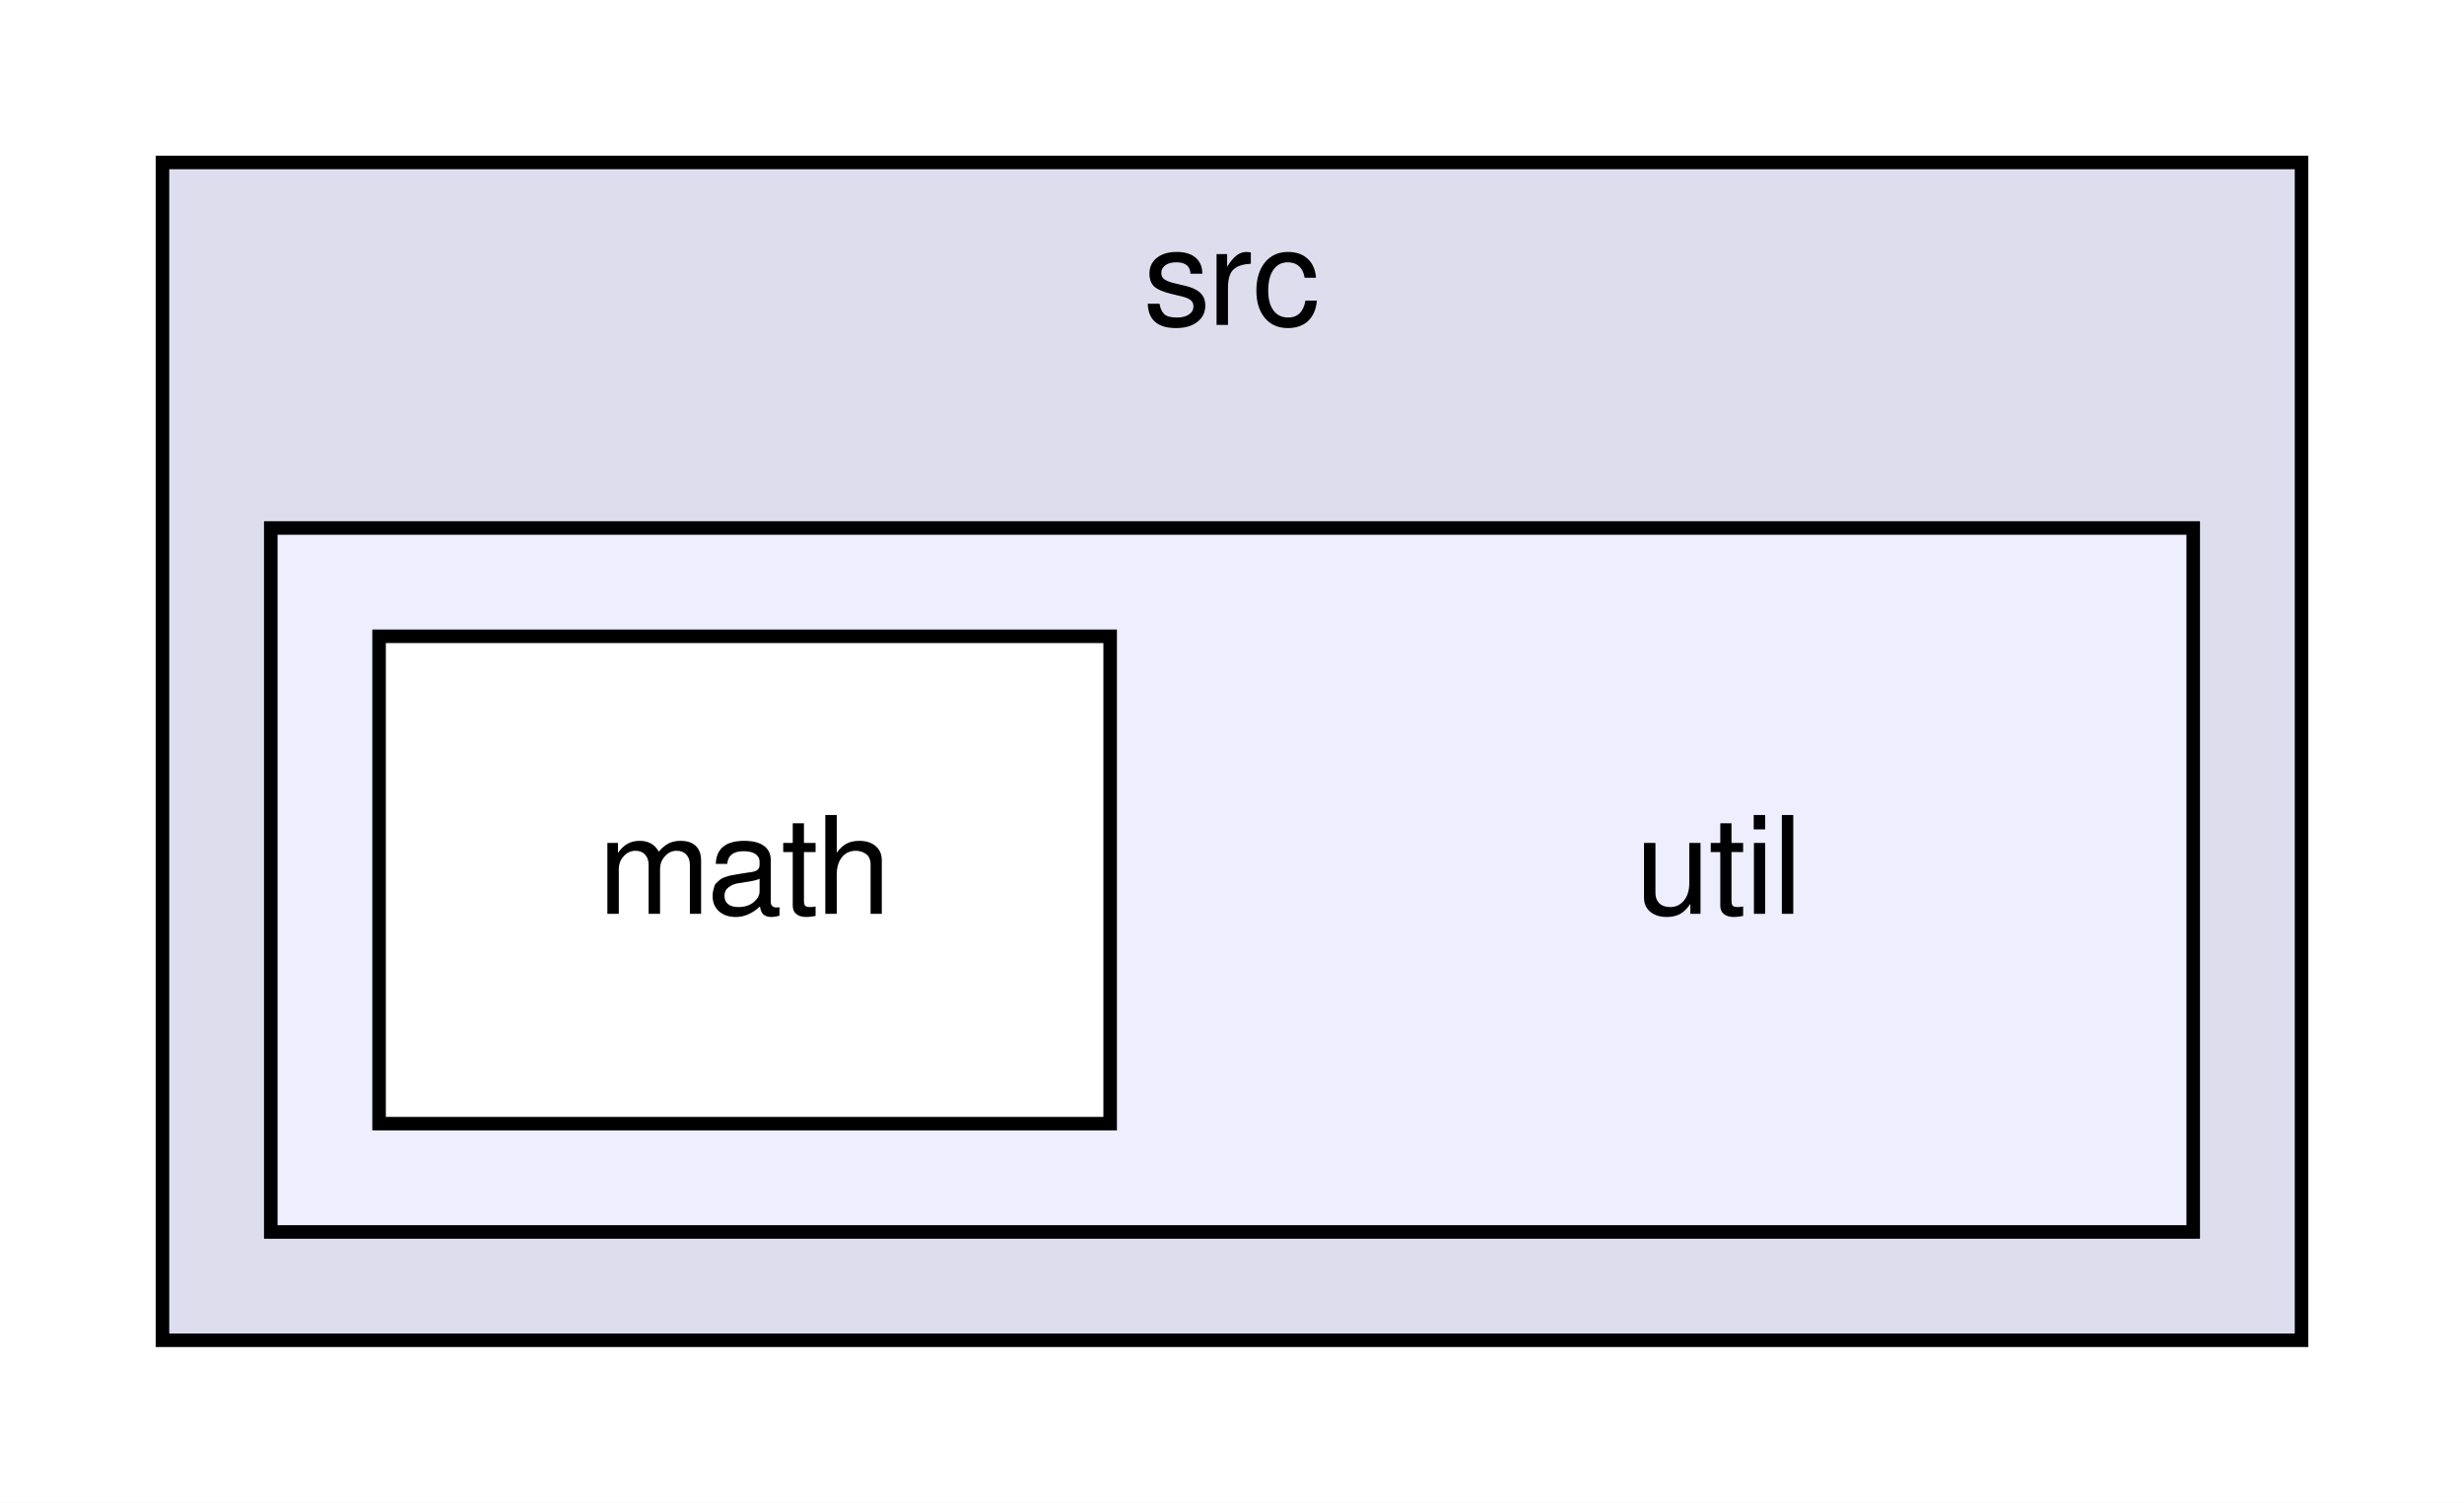
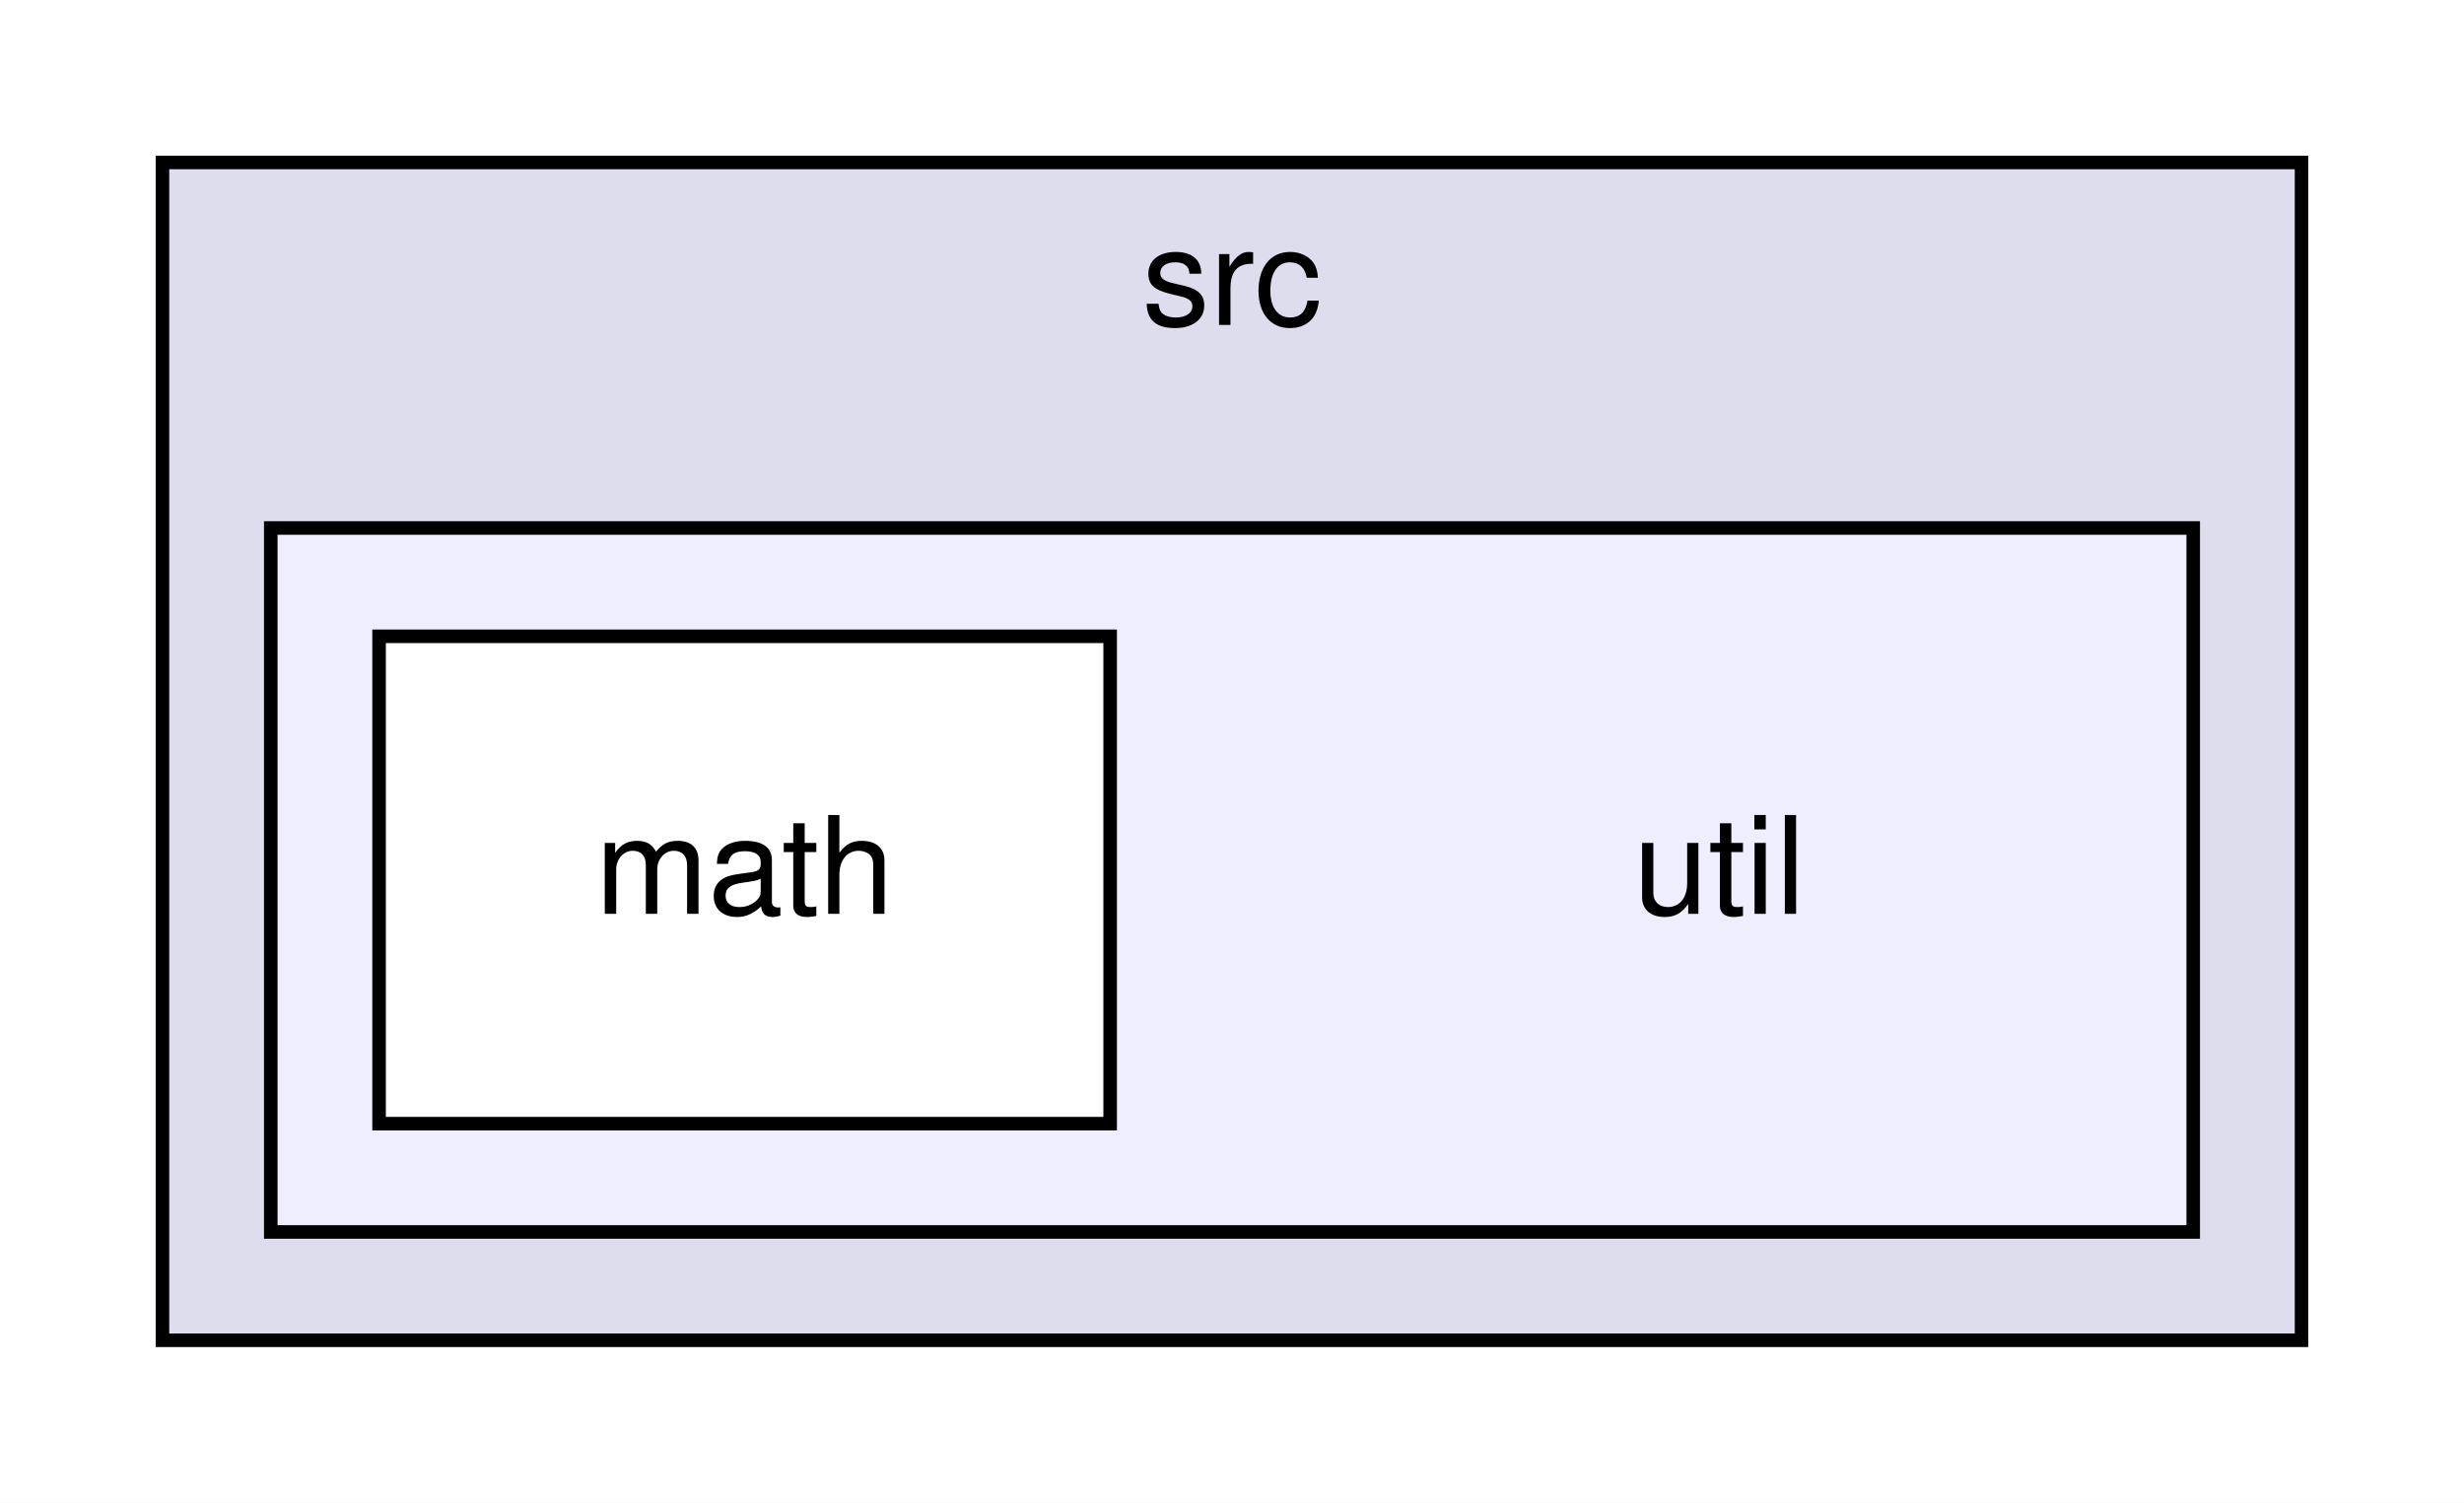
<svg xmlns="http://www.w3.org/2000/svg" xmlns:xlink="http://www.w3.org/1999/xlink" width="182pt" height="111pt" viewBox="0.00 0.00 182.00 111.00">
  <g id="graph0" class="graph" transform="scale(1 1) rotate(0) translate(4 107)">
    <polygon fill="white" stroke="none" points="-4,4 -4,-107 178,-107 178,4 -4,4" />
    <g id="clust1" class="cluster">
      <g id="a_clust1">
        <a xlink:href="dir_68267d1309a1af8e8297ef4c3efbcdba.html" target="_top" xlink:title="src">
          <polygon fill="#ddddee" stroke="black" points="8,-8 8,-95 166,-95 166,-8 8,-8" />
-           <text text-anchor="middle" x="87" y="-83" font-family="FreeSans" font-size="10.00">src</text>
+           <text text-anchor="middle" x="87" y="-83" font-family="Helvetica,sans-Serif" font-size="10.00">src</text>
        </a>
      </g>
    </g>
    <g id="clust2" class="cluster">
      <g id="a_clust2">
        <a xlink:href="dir_b7878ad5ecbf2506f4125b9d34c97e45.html" target="_top">
          <polygon fill="#eeeeff" stroke="black" points="16,-16 16,-68 158,-68 158,-16 16,-16" />
        </a>
      </g>
    </g>
    <g id="node1" class="node">
-       <text text-anchor="middle" x="123" y="-39.5" font-family="FreeSans" font-size="10.00">util</text>
+       <text text-anchor="middle" x="123" y="-39.5" font-family="Helvetica,sans-Serif" font-size="10.00">util</text>
    </g>
    <g id="node2" class="node">
      <g id="a_node2">
        <a xlink:href="dir_c7efa7df65e8e5cdf57fe3d25cba04c7.html" target="_top" xlink:title="math">
          <polygon fill="white" stroke="black" points="78,-60 24,-60 24,-24 78,-24 78,-60" />
-           <text text-anchor="middle" x="51" y="-39.5" font-family="FreeSans" font-size="10.00">math</text>
+           <text text-anchor="middle" x="51" y="-39.5" font-family="Helvetica,sans-Serif" font-size="10.00">math</text>
        </a>
      </g>
    </g>
  </g>
</svg>
